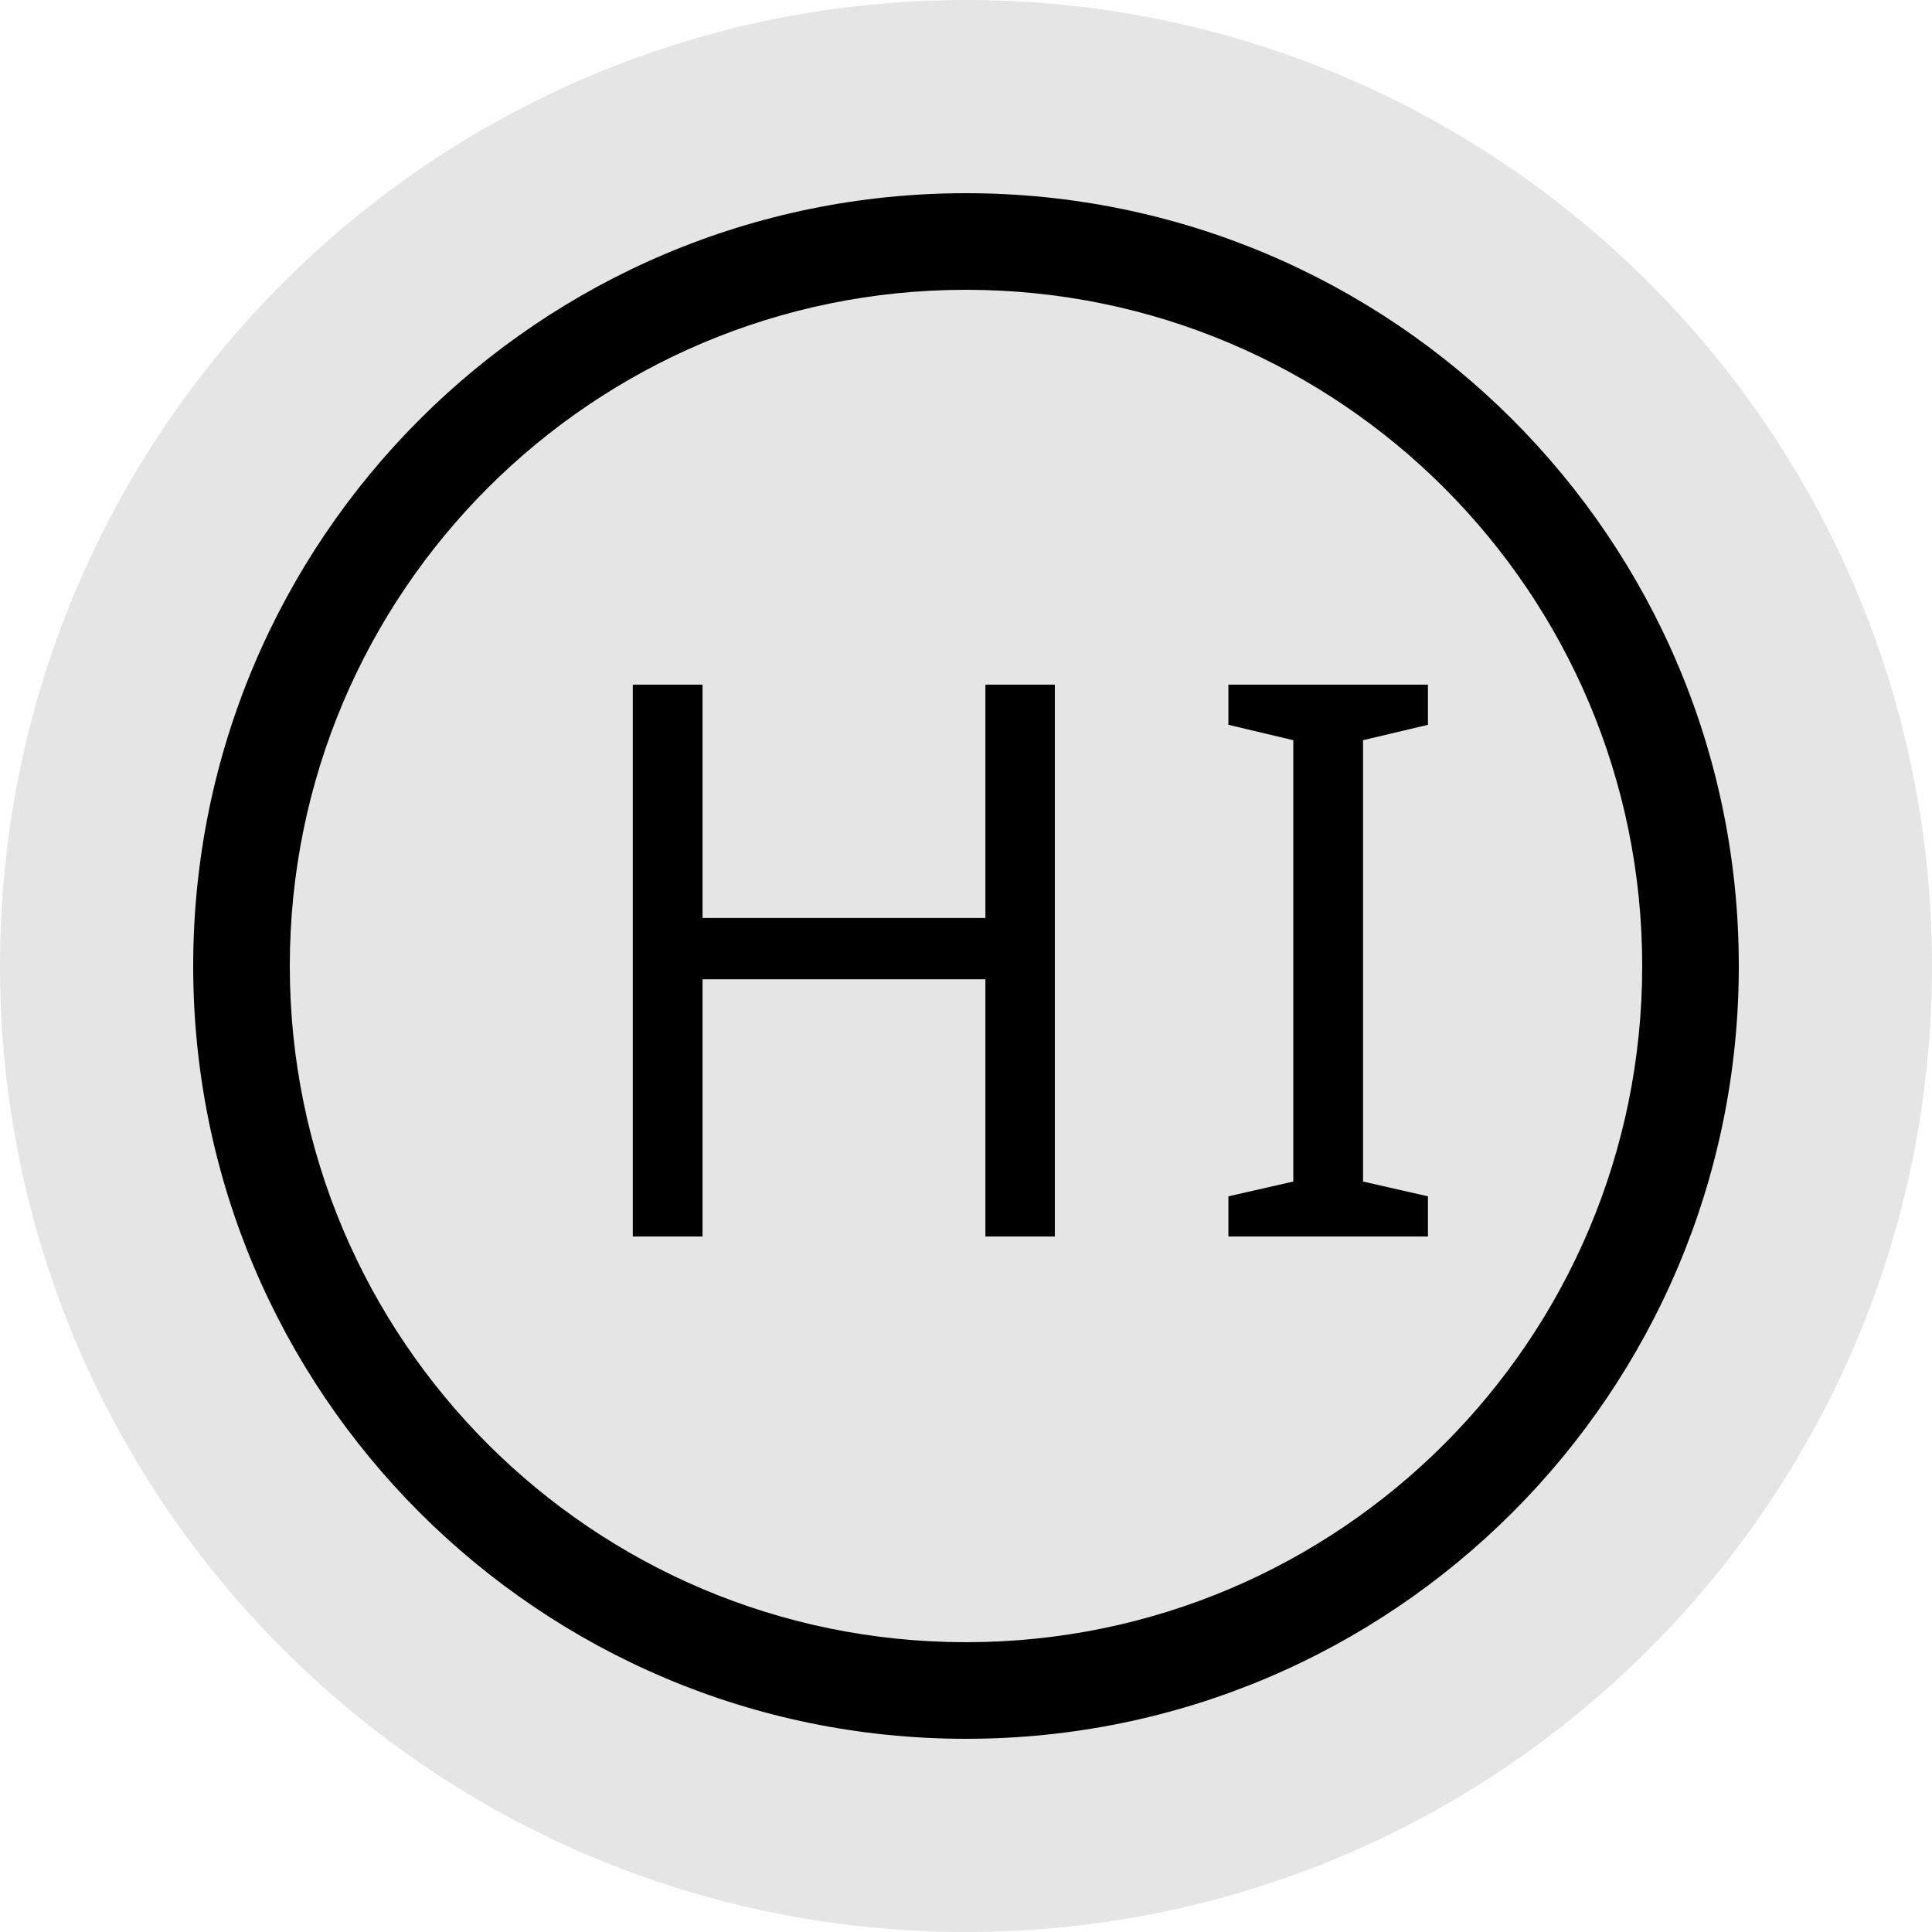
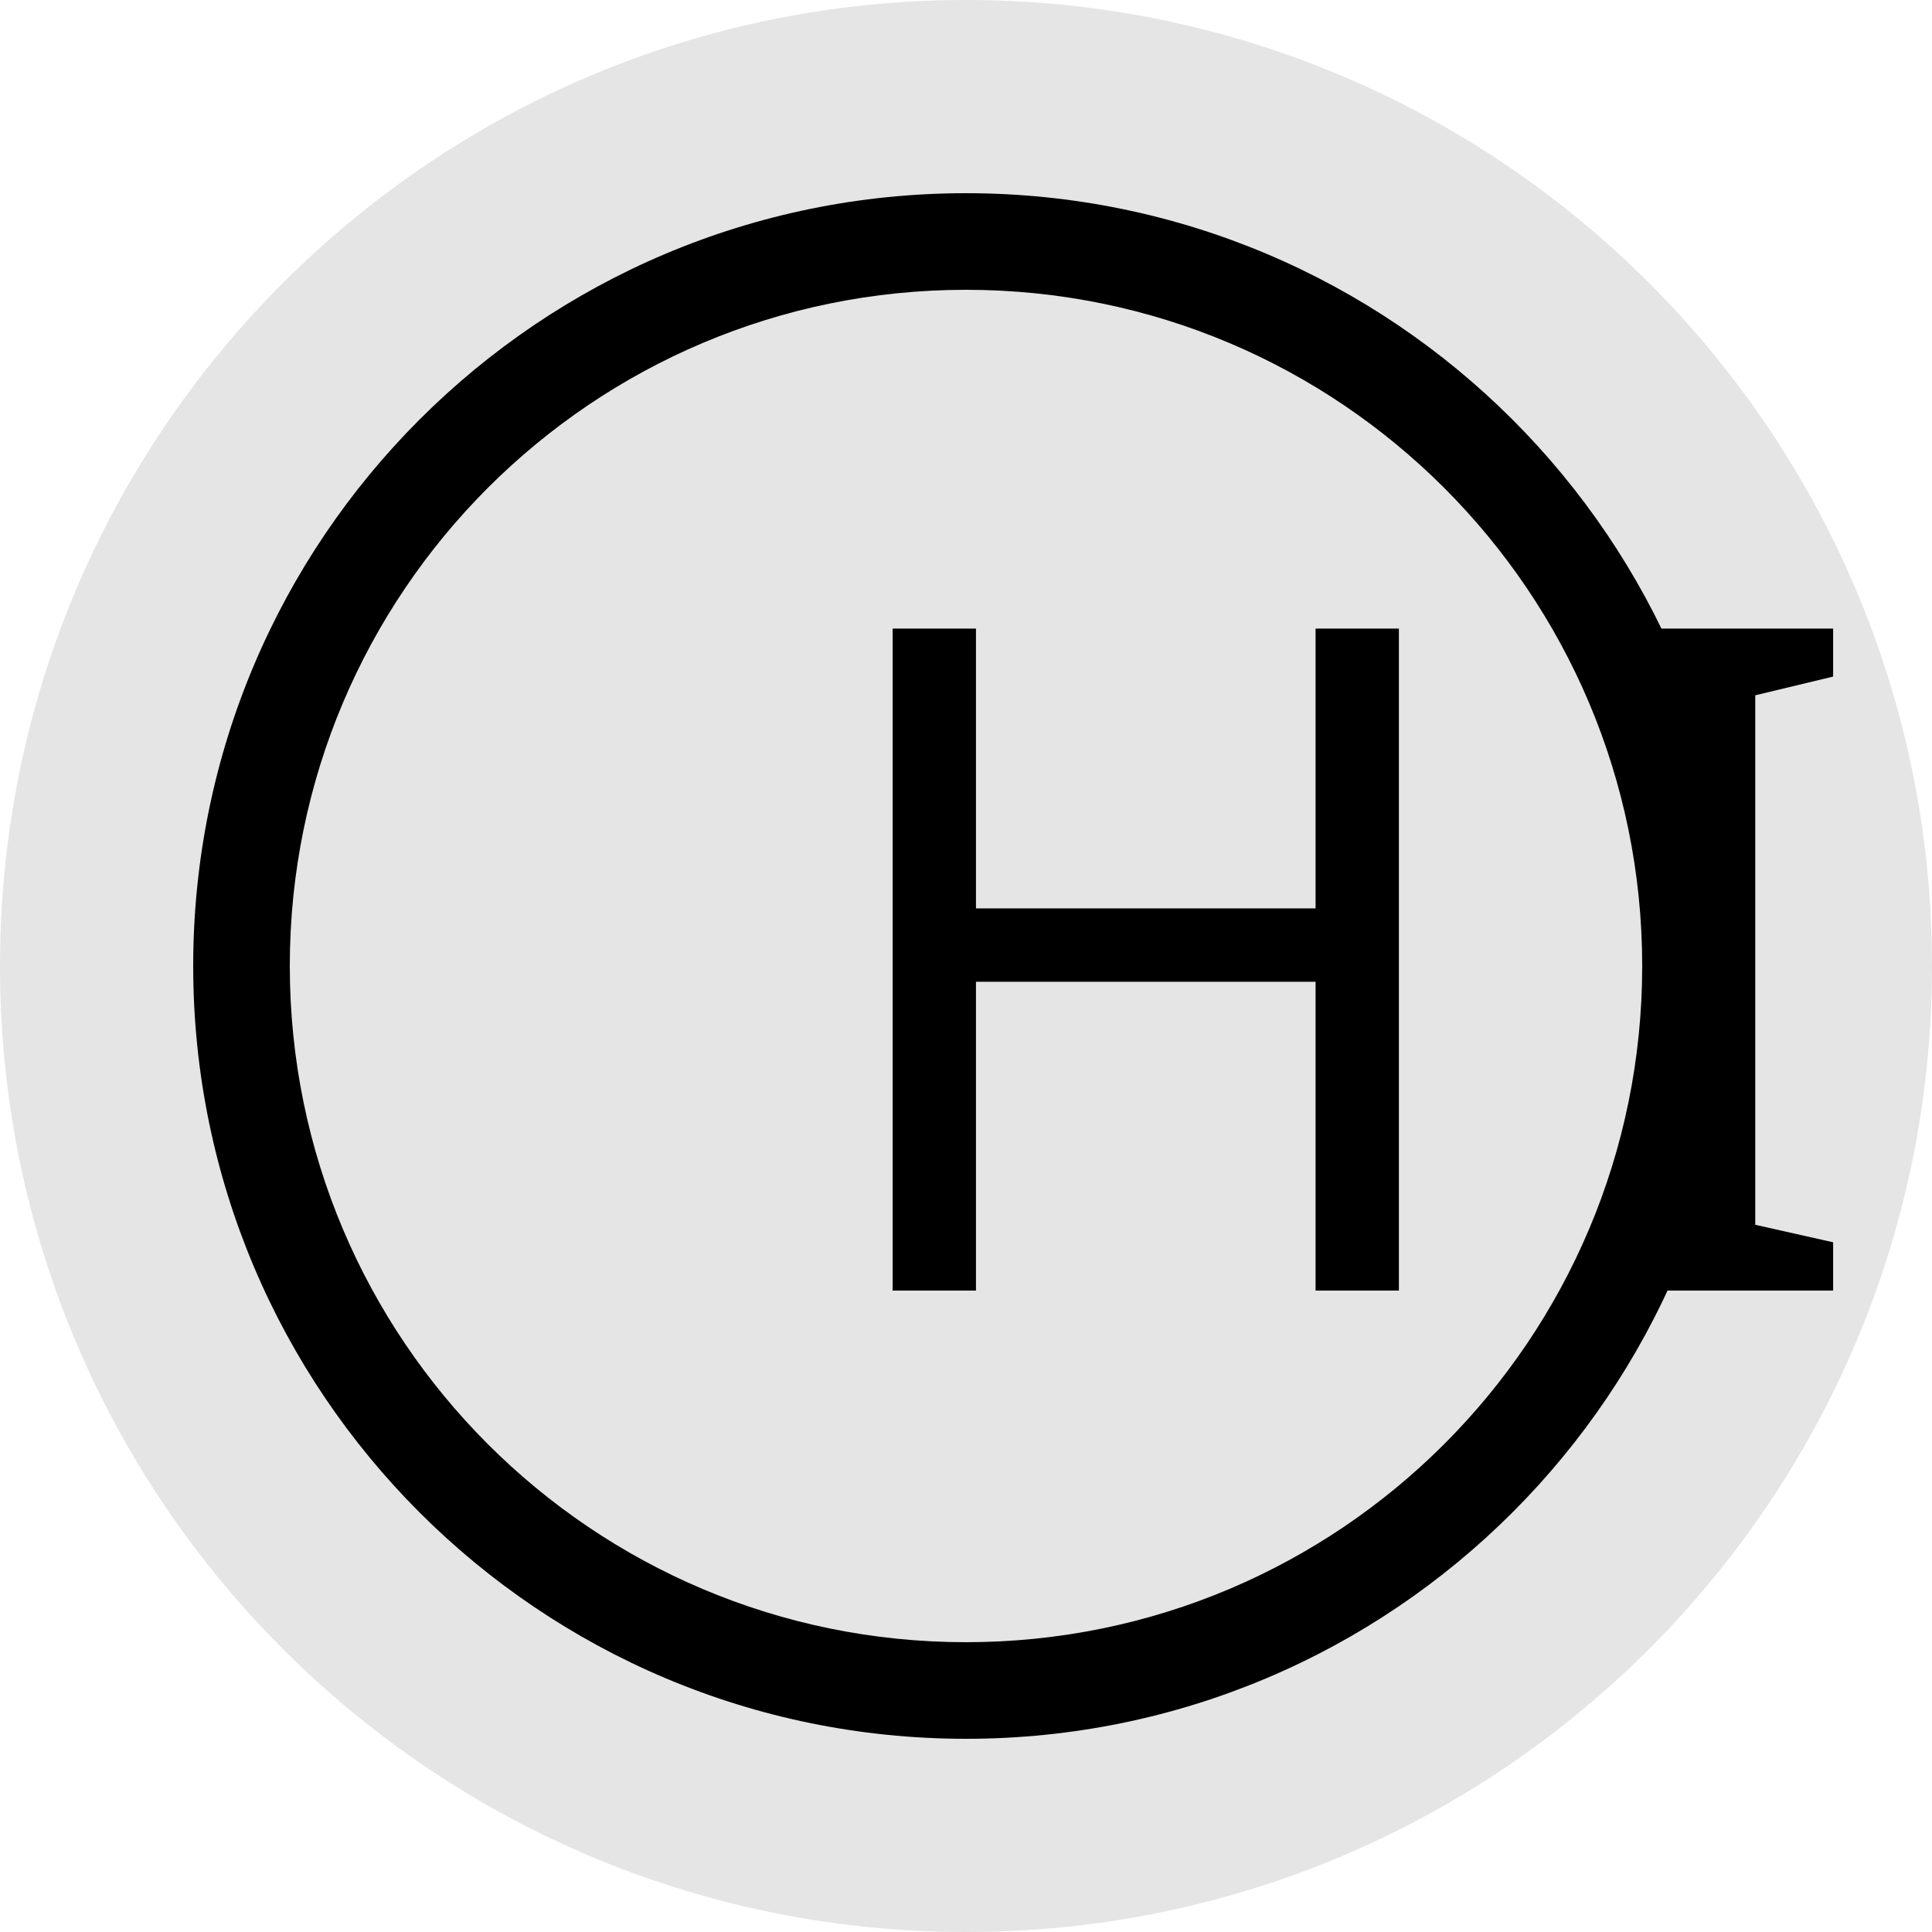
<svg xmlns="http://www.w3.org/2000/svg" width="100" height="100" viewBox="0 0 100 100" fill="none" version="1.1" id="svg10">
  <defs id="defs14" />
-   <circle cx="50" cy="50" r="50" fill="#E5E5E5" id="circle2" />
-   <circle cx="50" cy="50" r="40" fill="black" id="circle4" />
-   <circle cx="50" cy="50" r="35" fill="#E5E5E5" id="circle6" />
-   <text xml:space="preserve" style="font-style:normal;font-variant:normal;font-weight:normal;font-stretch:normal;font-size:40px;line-height:1.25;font-family:'Grand Hotel';-inkscape-font-specification:'Grand Hotel, Normal';font-variant-ligatures:normal;font-variant-caps:normal;font-variant-numeric:normal;font-feature-settings:normal;text-align:start;letter-spacing:3.47px;word-spacing:0px;writing-mode:lr-tb;text-anchor:start;fill:#000000;fill-opacity:1;stroke:none;text-align:'center'" x="28.88" y="64" id="text906">
-     <tspan id="tspan904" x="28.88" y="64" style="font-style:normal;font-variant:normal;font-weight:normal;font-stretch:normal;font-family:Humane;-inkscape-font-specification:Humane">HI</tspan>
+   <circle cx="50" cy="50" r="50" fill="#e5e5e5" id="circle2" />
+   <circle cx="50" cy="50" r="40" fill="#000000" id="circle4" />
+   <circle cx="50" cy="50" r="35" fill="#e5e5e5" id="circle6" />
+   <text xml:space="preserve" style="font-style:normal;font-variant:normal;font-weight:normal;font-stretch:normal;font-size:48px;line-height:1.25;font-family:'Grand Hotel';-inkscape-font-specification:'Grand Hotel, Normal';font-variant-ligatures:normal;font-variant-caps:normal;font-variant-numeric:normal;font-feature-settings:normal;text-align:start;letter-spacing:3.47px;word-spacing:0px;writing-mode:lr-tb;text-anchor:start;fill:#000000;fill-opacity:1;stroke:none" x="41.545" y="66.8" id="text906">
+     <tspan id="tspan904" x="41.545" y="66.8" style="font-style:normal;font-variant:normal;font-weight:normal;font-stretch:normal;font-size:48px;font-family:Humane;-inkscape-font-specification:Humane">HI</tspan>
  </text>
</svg>
